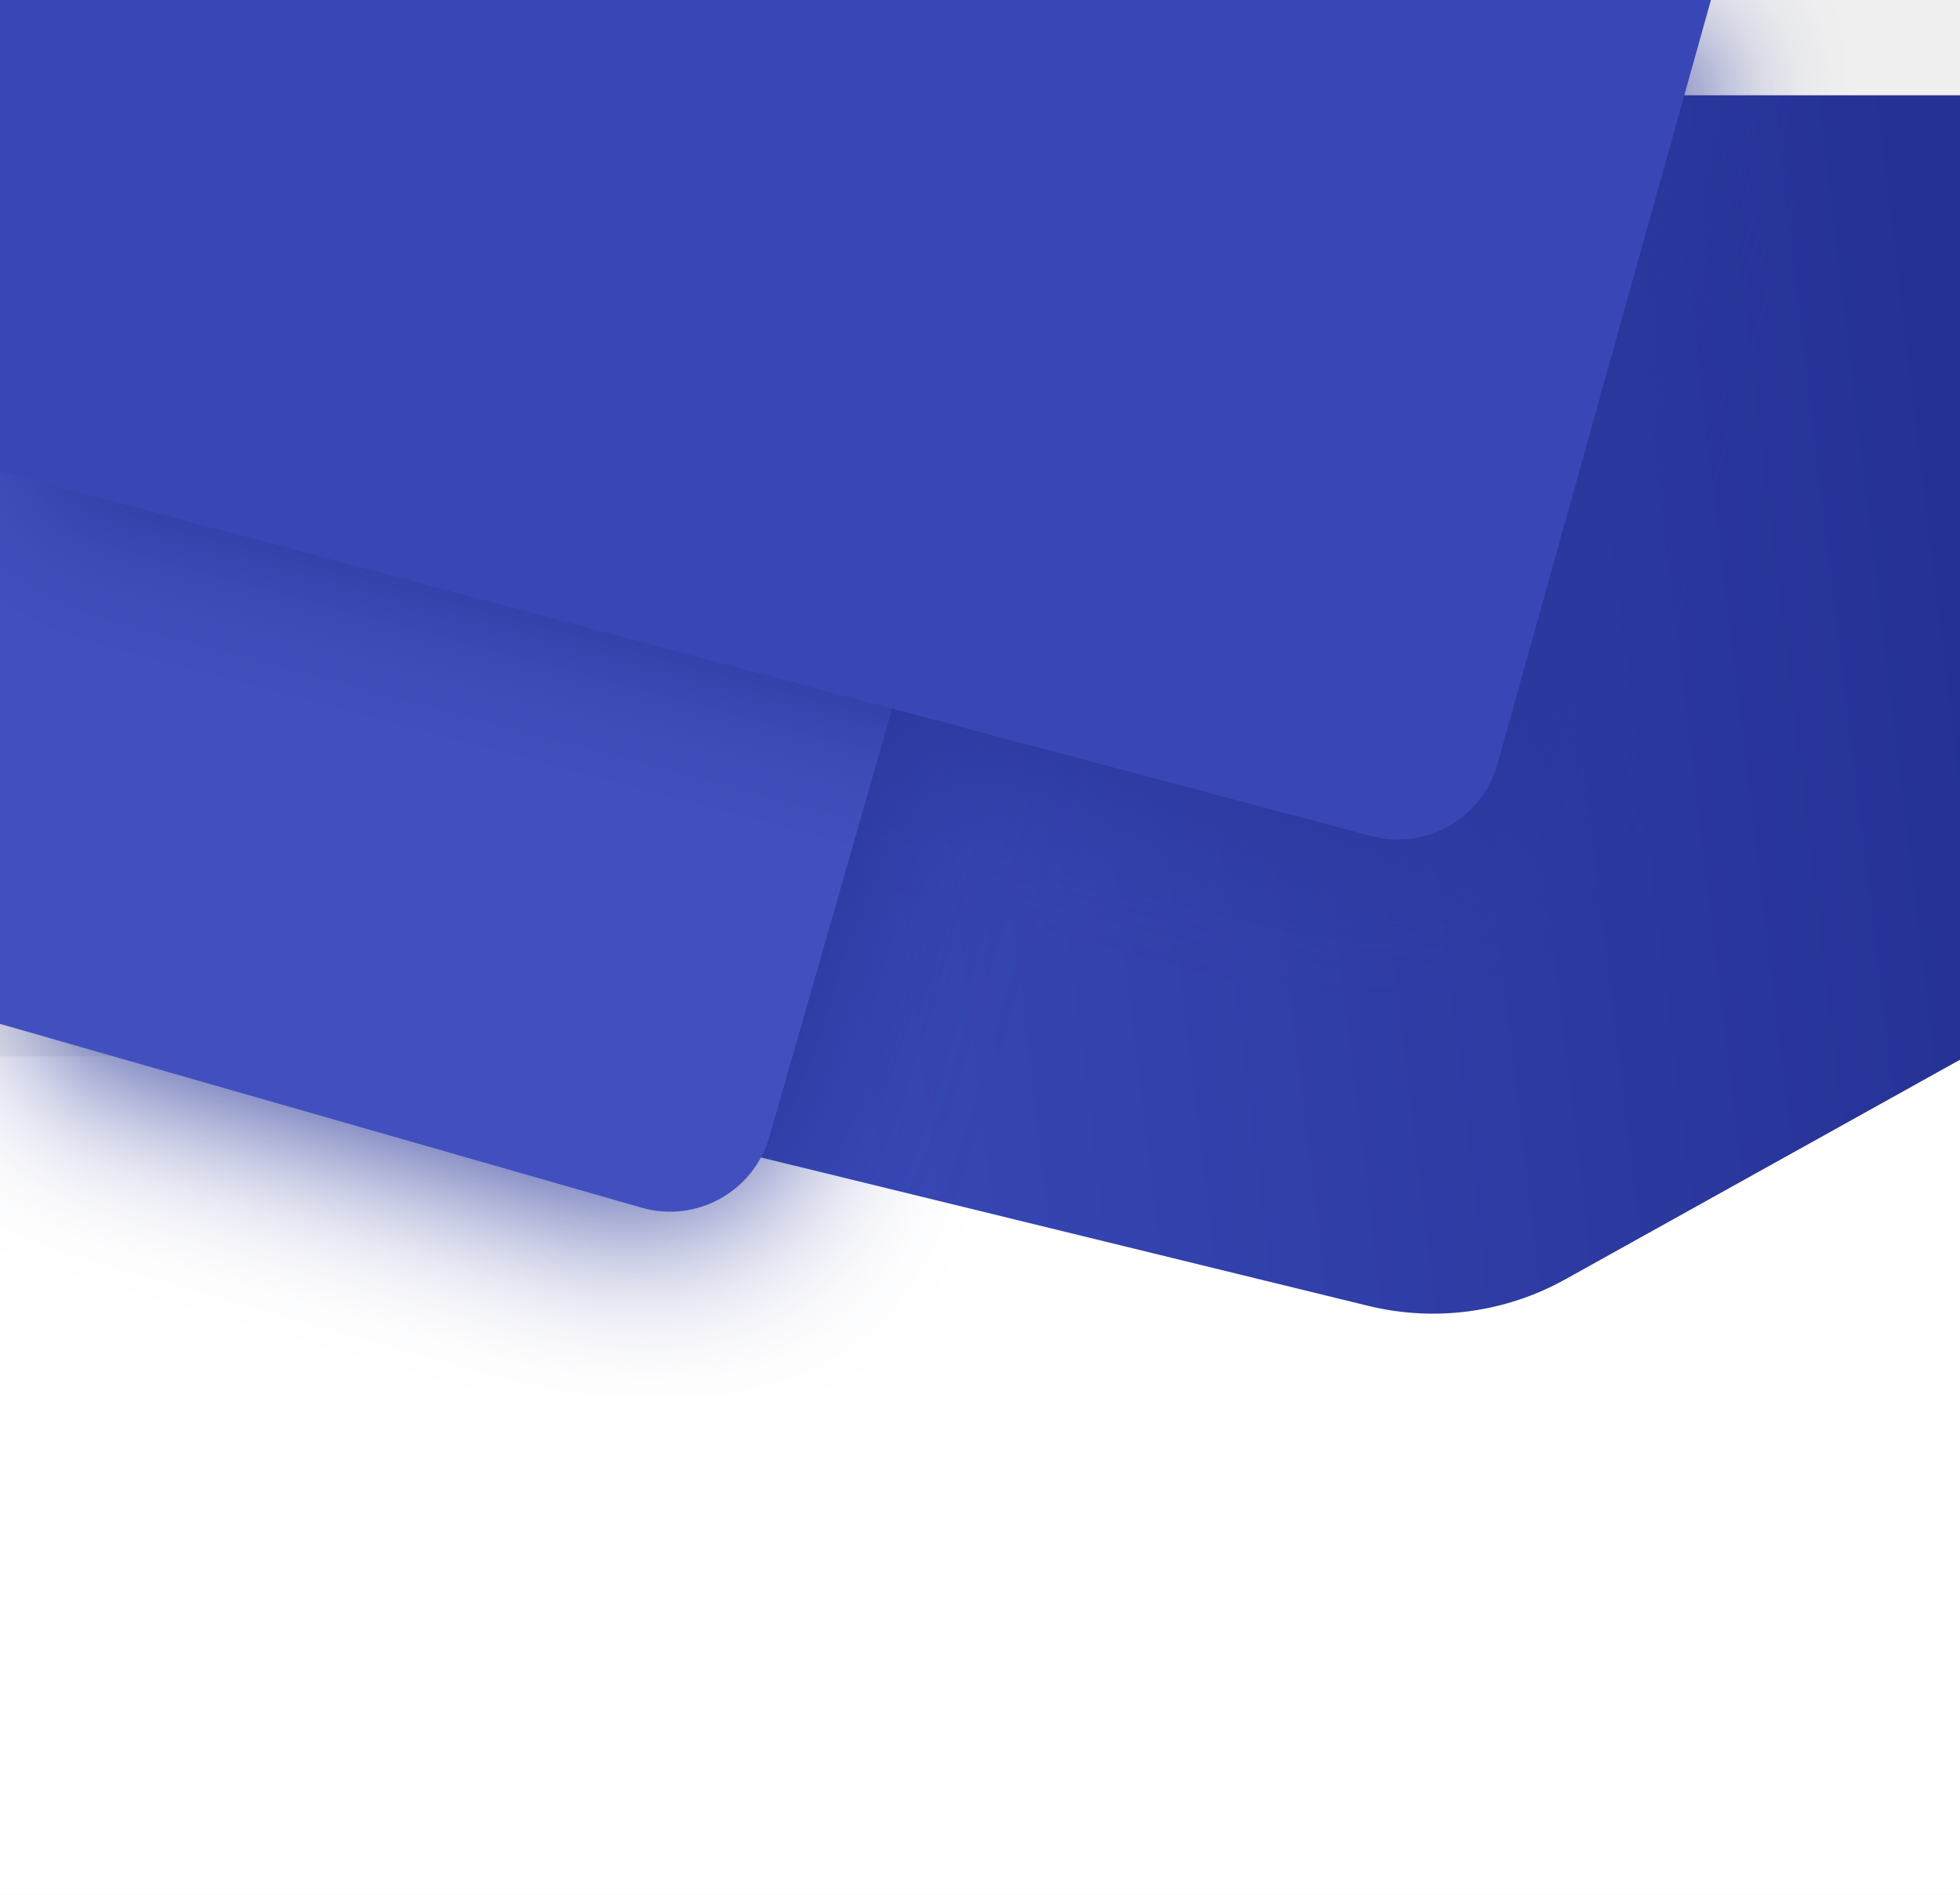
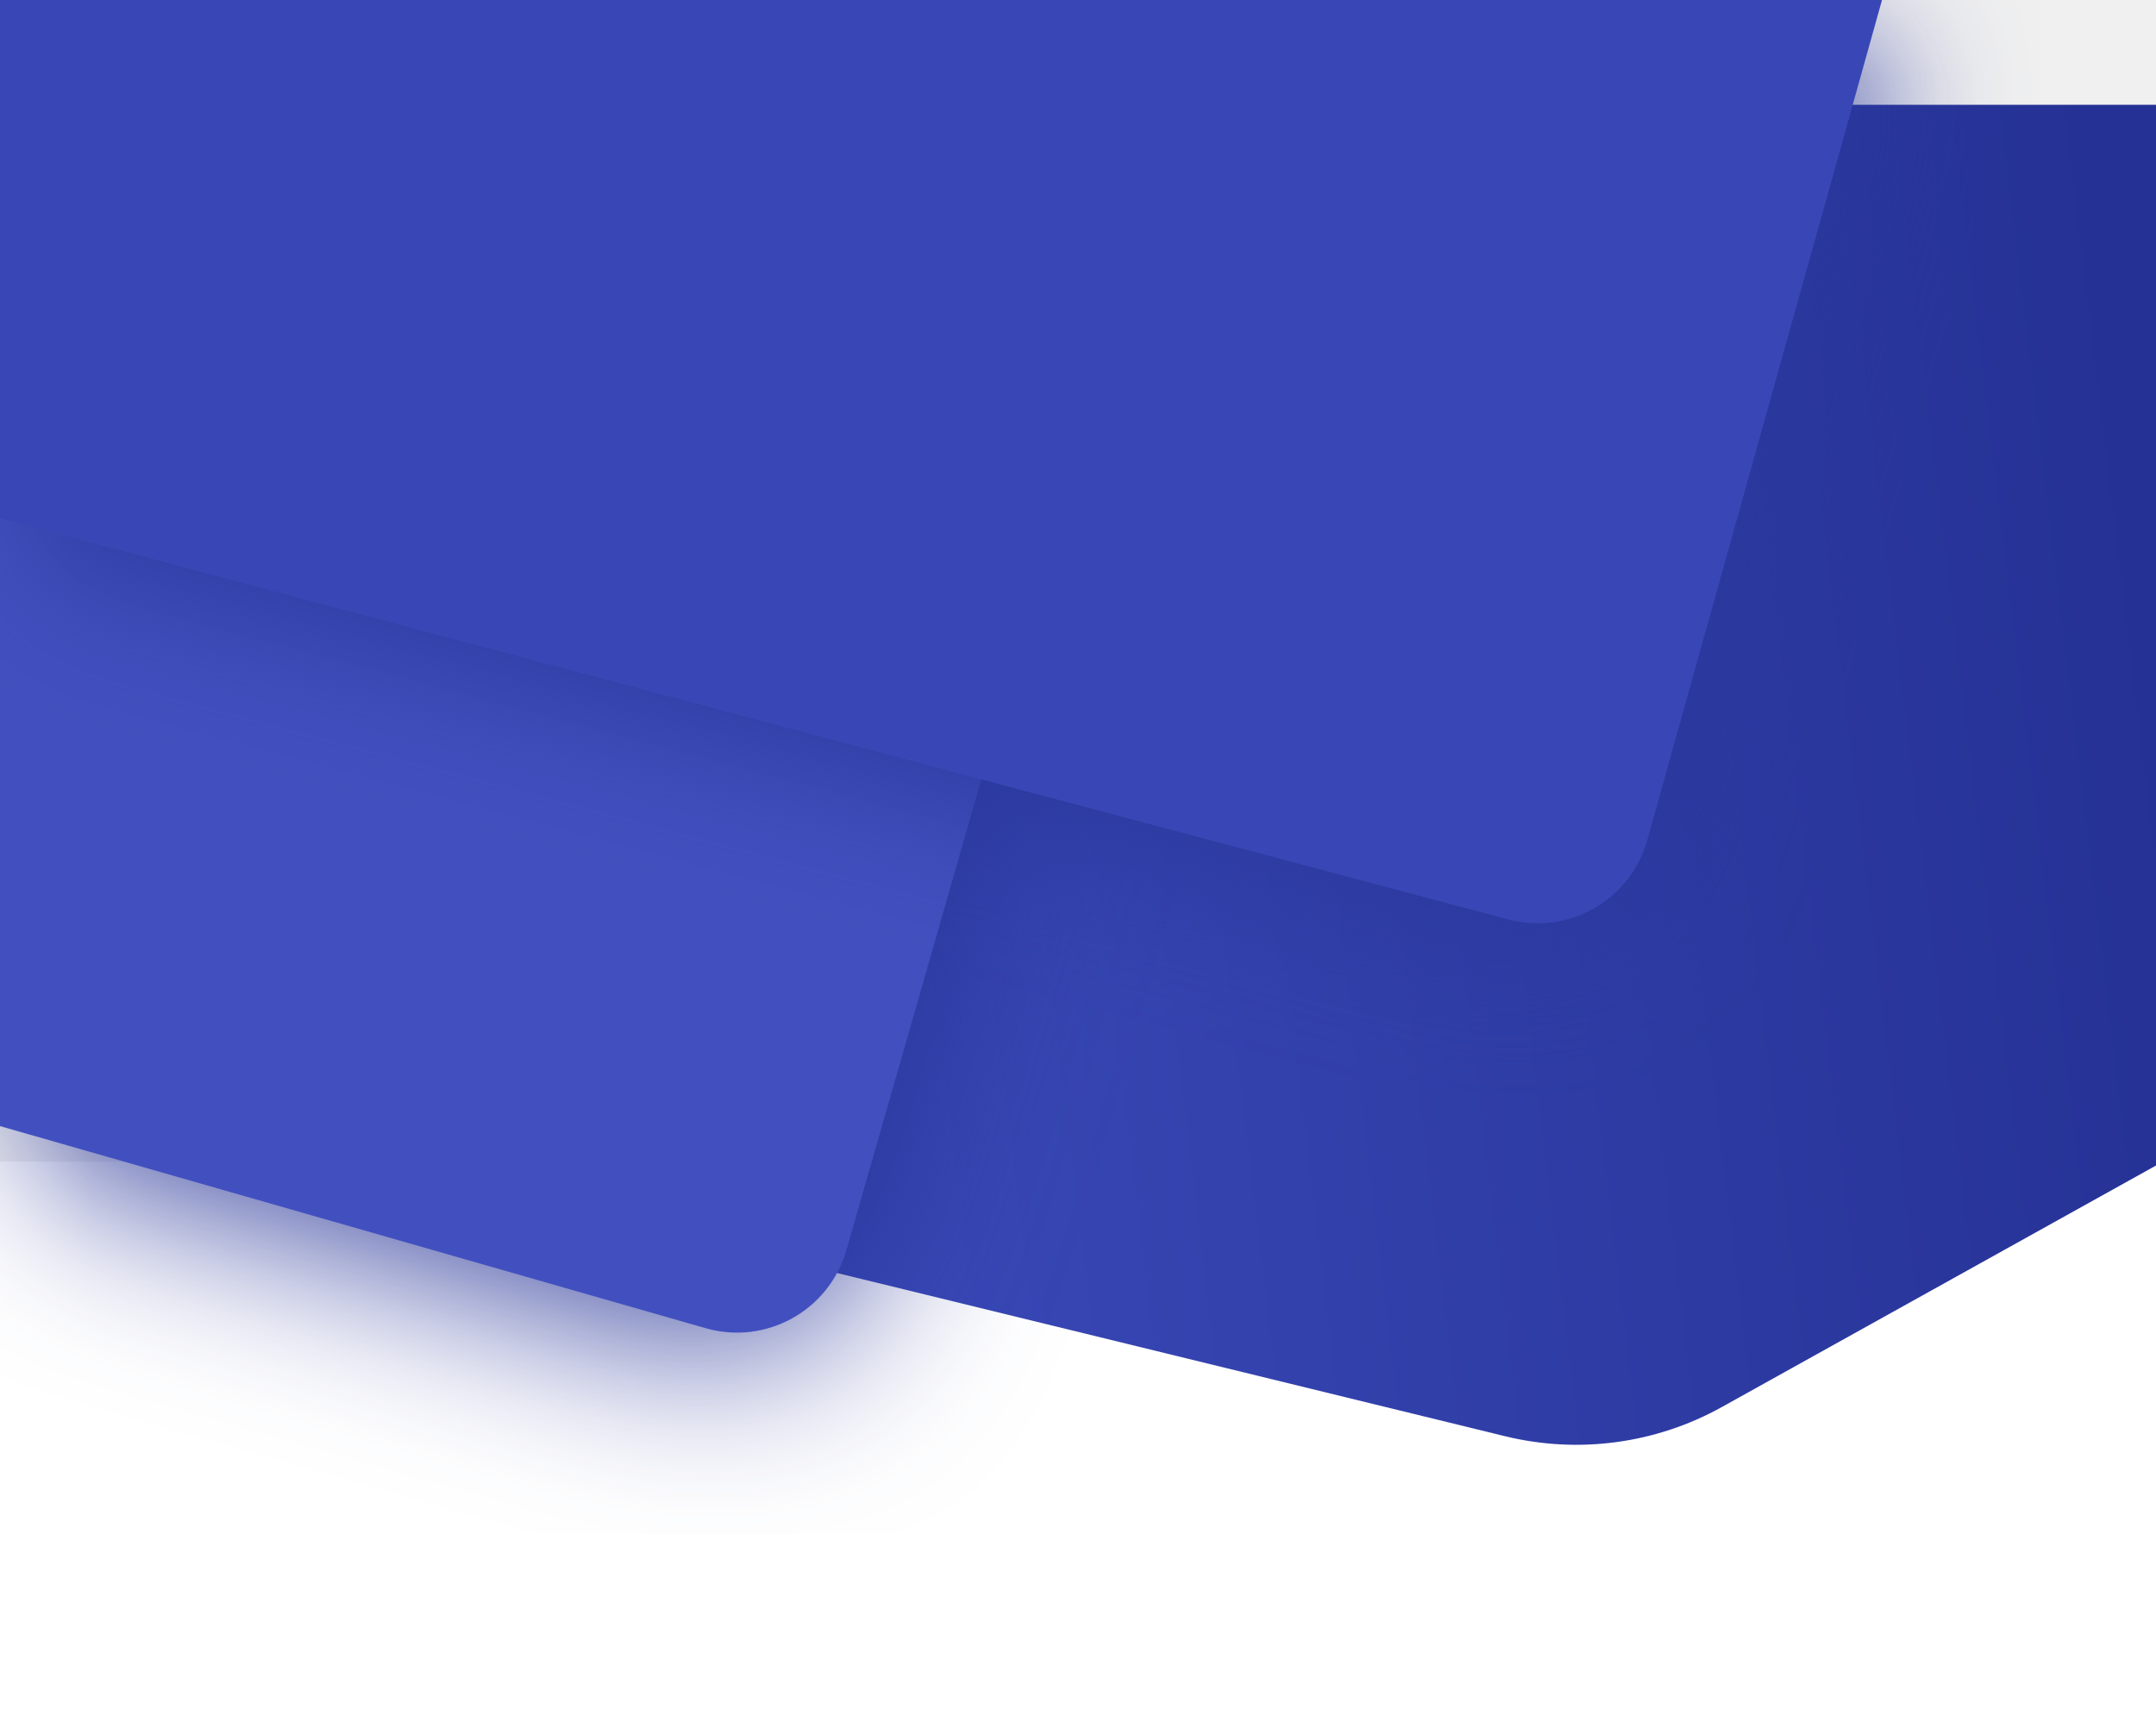
- <svg xmlns="http://www.w3.org/2000/svg" width="1440" height="1392" viewBox="0 0 1440 1392" fill="none">
+ <svg xmlns="http://www.w3.org/2000/svg" width="1440" height="1150" viewBox="0 0 1440 1150" fill="none">
  <rect y="776" width="1440" height="616" fill="white" />
  <path fill-rule="evenodd" clip-rule="evenodd" d="M1441 70V778L1150.03 939.877C1105.97 964.384 1054.29 971.353 1005.32 959.388L1 714L1 70H1441Z" fill="url(#paint0_linear)" />
  <g filter="url(#filter0_d)">
    <path fill-rule="evenodd" clip-rule="evenodd" d="M705.936 344.476C717.498 304.146 694.193 262.072 653.872 250.48L-2.585 61.746L-2.593 751.474L471.309 887.22C511.65 898.775 553.718 875.447 565.282 835.108L705.936 344.476Z" fill="#4250BF" />
  </g>
  <g filter="url(#filter1_d)">
    <path fill-rule="evenodd" clip-rule="evenodd" d="M-6 0V344.664L1007.46 614.206C1047.67 624.899 1089 601.279 1100.19 561.211L1257 0L-6 0Z" fill="#3947B6" />
  </g>
  <defs>
    <filter id="filter0_d" x="-132.594" y="-64.254" width="971.492" height="1088.43" filterUnits="userSpaceOnUse" color-interpolation-filters="sRGB">
      <feFlood flood-opacity="0" result="BackgroundImageFix" />
      <feColorMatrix in="SourceAlpha" type="matrix" values="0 0 0 0 0 0 0 0 0 0 0 0 0 0 0 0 0 0 127 0" />
      <feOffset dy="4" />
      <feGaussianBlur stdDeviation="65" />
      <feColorMatrix type="matrix" values="0 0 0 0 0.149 0 0 0 0 0.2 0 0 0 0 0.588 0 0 0 1 0" />
      <feBlend mode="normal" in2="BackgroundImageFix" result="effect1_dropShadow" />
      <feBlend mode="normal" in="SourceGraphic" in2="effect1_dropShadow" result="shape" />
    </filter>
    <filter id="filter1_d" x="-112" y="-95" width="1475" height="828.777" filterUnits="userSpaceOnUse" color-interpolation-filters="sRGB">
      <feFlood flood-opacity="0" result="BackgroundImageFix" />
      <feColorMatrix in="SourceAlpha" type="matrix" values="0 0 0 0 0 0 0 0 0 0 0 0 0 0 0 0 0 0 127 0" />
      <feOffset dy="11" />
      <feGaussianBlur stdDeviation="53" />
      <feColorMatrix type="matrix" values="0 0 0 0 0.165 0 0 0 0 0.22 0 0 0 0 0.616 0 0 0 1 0" />
      <feBlend mode="normal" in2="BackgroundImageFix" result="effect1_dropShadow" />
      <feBlend mode="normal" in="SourceGraphic" in2="effect1_dropShadow" result="shape" />
    </filter>
    <linearGradient id="paint0_linear" x1="600.916" y1="636.82" x2="1457.24" y2="533.708" gradientUnits="userSpaceOnUse">
      <stop stop-color="#3847B5" />
      <stop offset="1" stop-color="#253194" />
    </linearGradient>
  </defs>
</svg>
